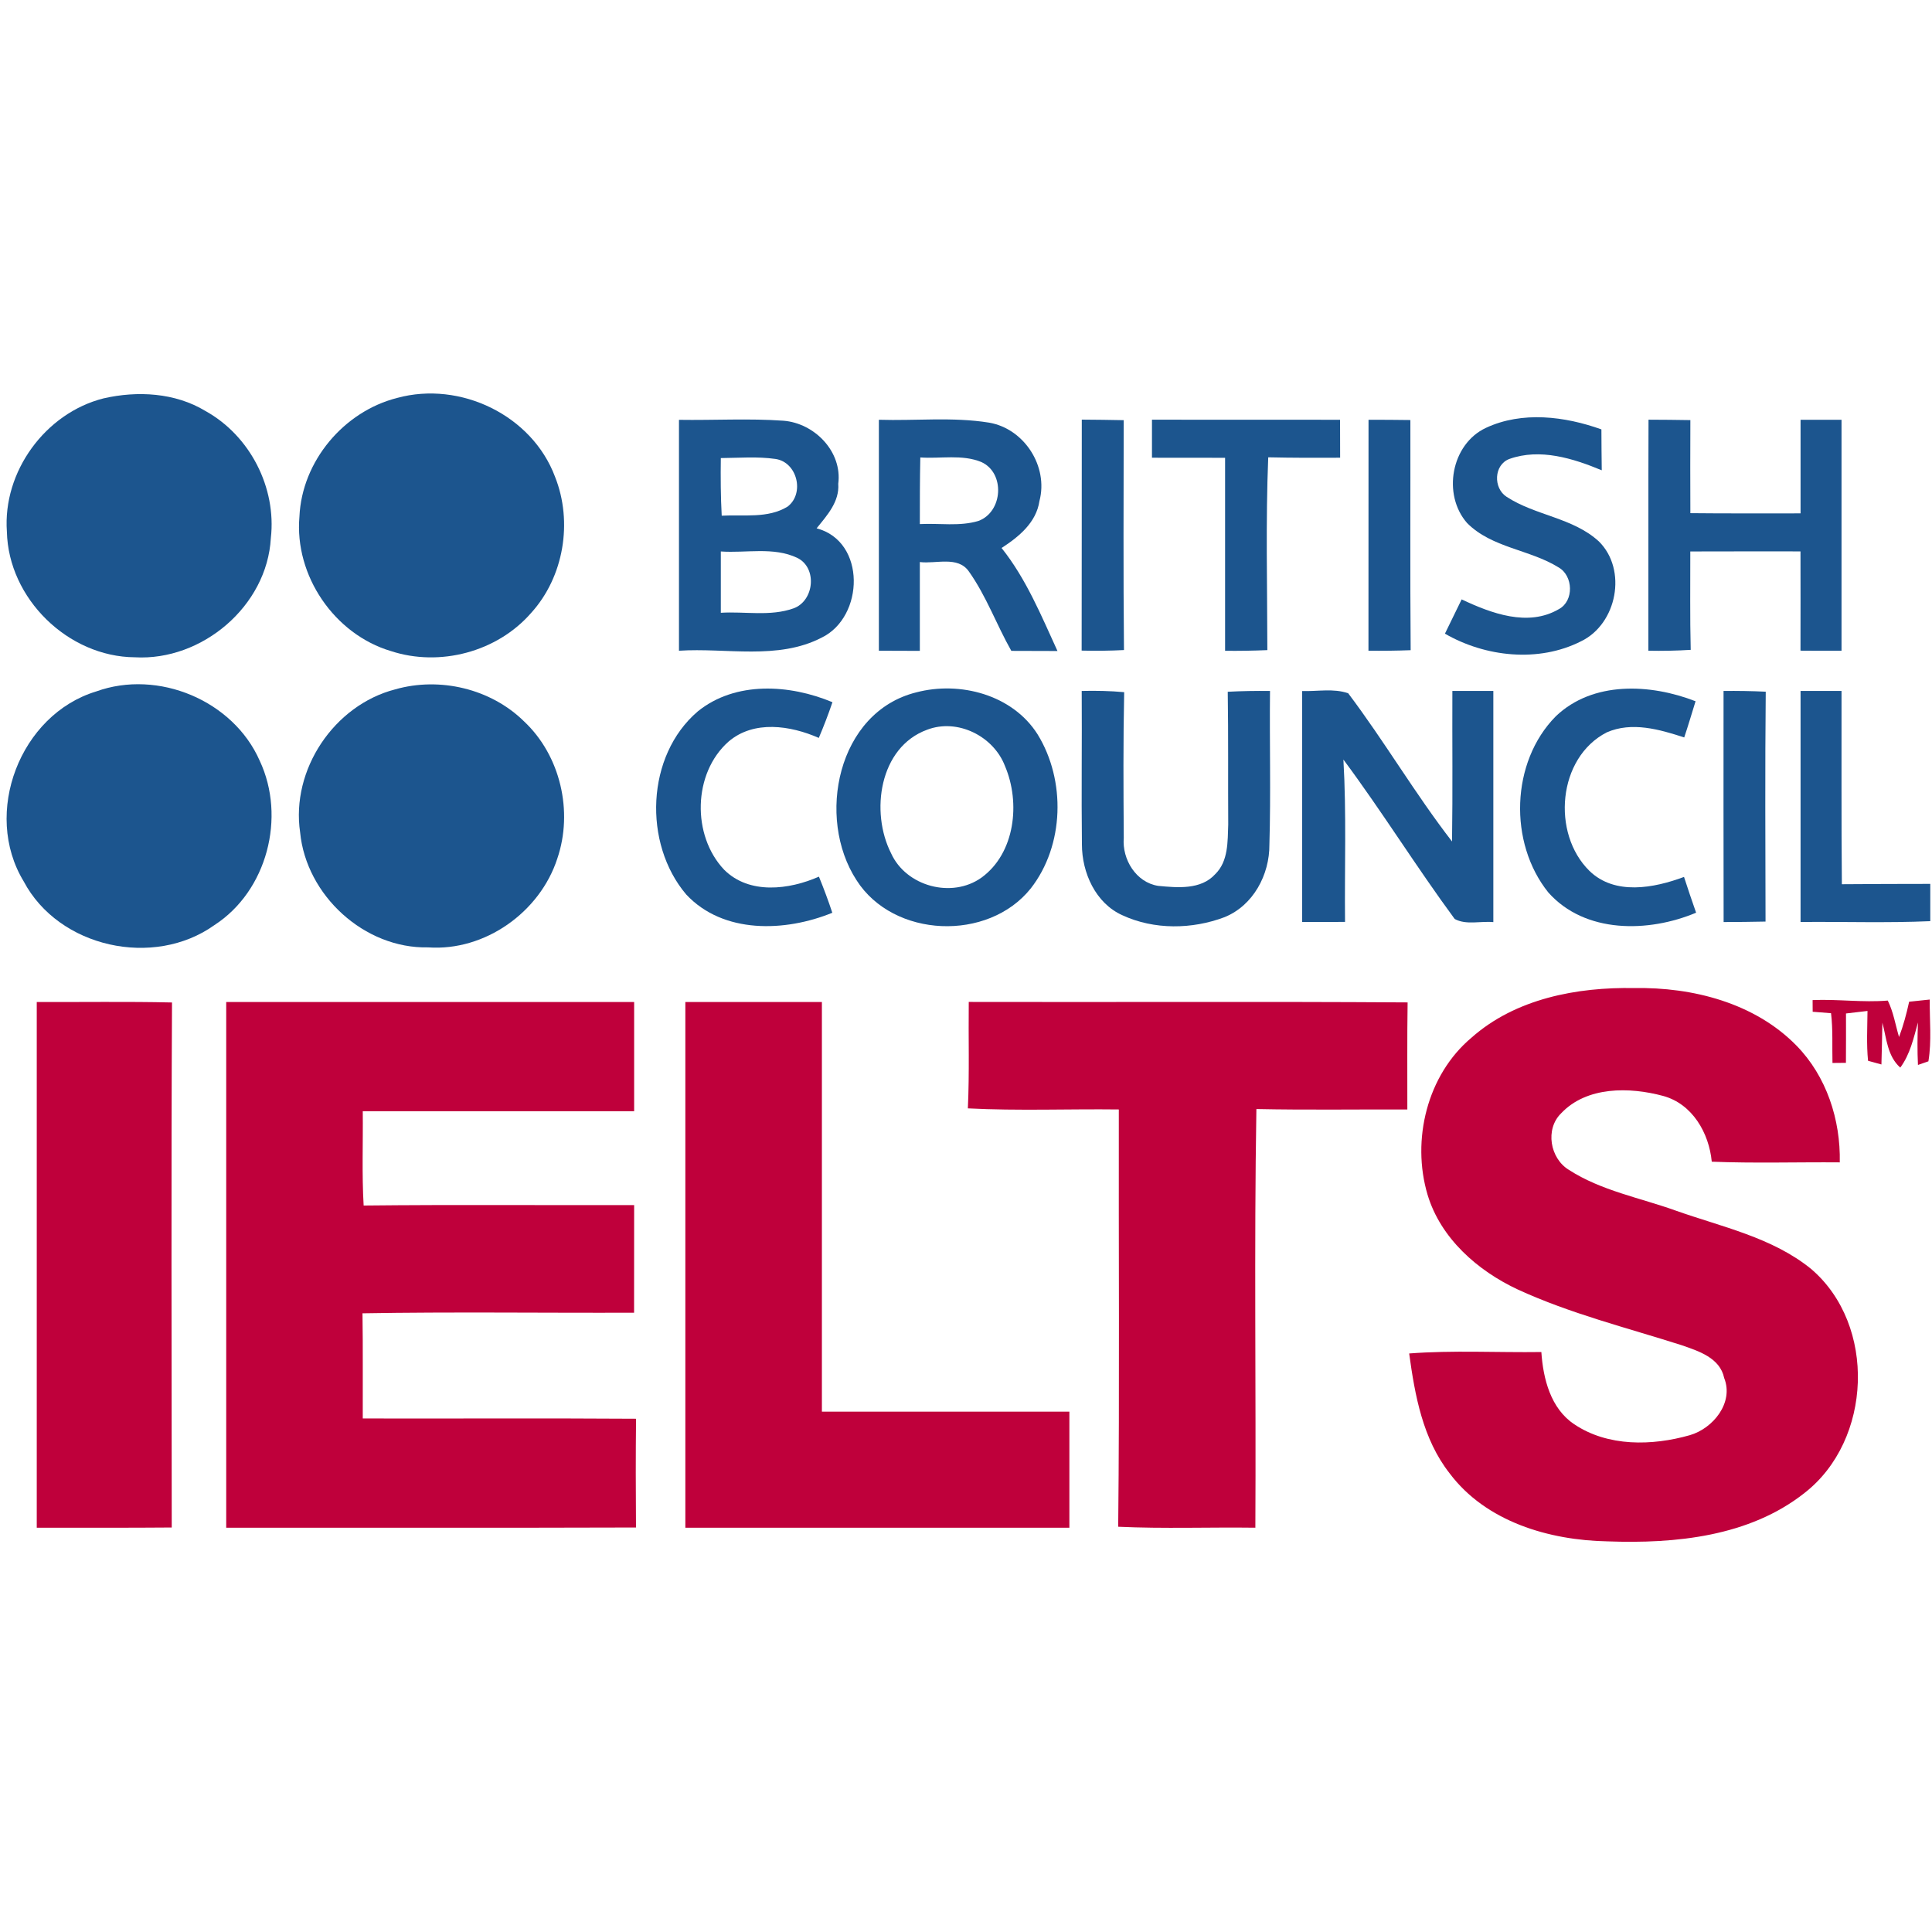
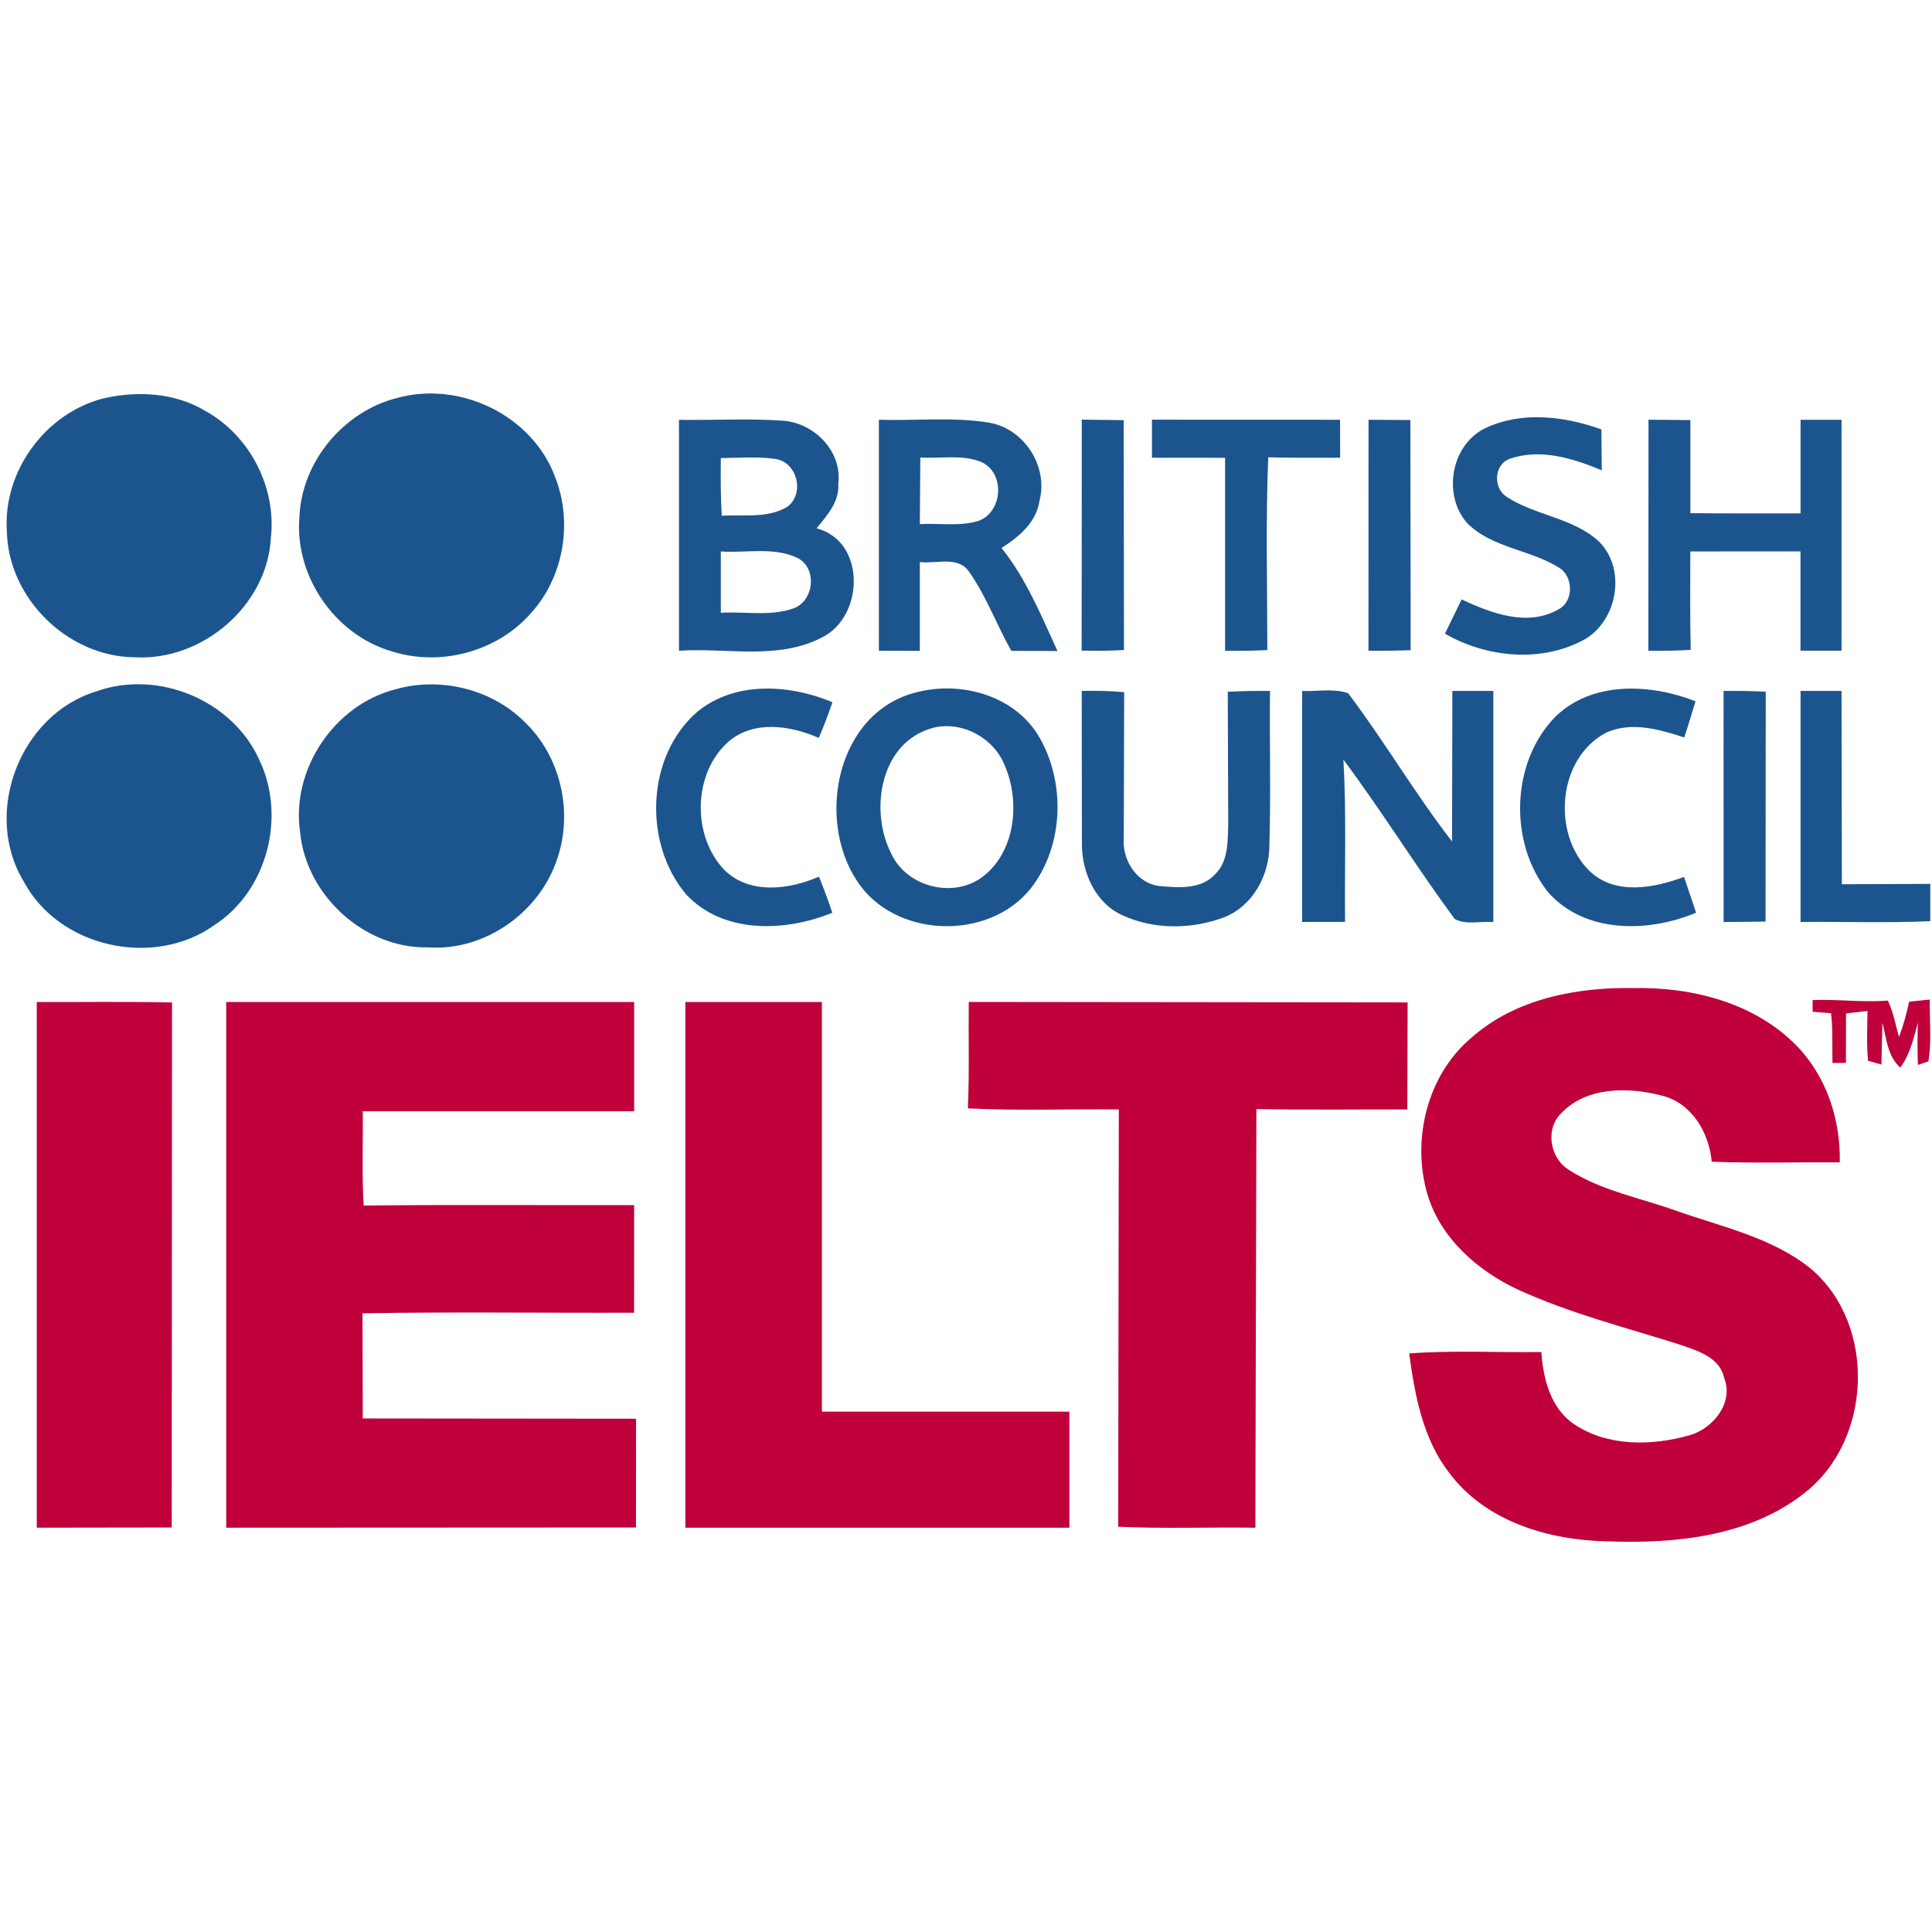
- <svg xmlns="http://www.w3.org/2000/svg" version="1.1" id="Layer_1" x="0px" y="0px" width="3000px" height="3000px" viewBox="0 0 3000 3000" enable-background="new 0 0 3000 3000" xml:space="preserve">
-   <g>
-     <path fill="#1C558E" d="M209.372,1020.631c104.423,5.938,205.35-79.616,211.179-184.992   c9.014-78.559-32.44-159.131-101.453-197.399c-47.18-28.621-105.802-31.696-158.494-19.613   C70.28,641.526,4.021,732.487,10.699,825.564C13.033,929.354,105.583,1019.889,209.372,1020.631z" />
-     <path fill="#1C558E" d="M607.028,1010.985c75.907,24.916,165.065,1.273,217.648-59.156   c50.886-55.974,65.093-141.318,37.208-211.392c-35.723-95.732-147.25-149.27-245.101-122.554   c-83.011,20.992-147.996,98.378-151.816,184.252C456.915,893.625,519.148,984.908,607.028,1010.985z" />
-     <path fill="#1C558E" d="M1275.874,990.098c66.149-32.016,69.438-149.479-7.849-169.724c16.113-19.931,35.728-41.345,33.604-69.122   c6.575-49.932-36.892-94.248-85.127-97.96c-53.958-3.815-108.136-0.527-162.198-1.377c-0.109,119.479-0.109,239.06,0,358.538   C1127.77,1005.577,1207.705,1025.402,1275.874,990.098z M1232.298,944.618c-36.043,12.936-75.586,4.562-113.007,6.896   c-0.109-31.805-0.109-63.506,0-95.205c39.223,2.76,81.734-7.525,118.521,9.861C1269.511,881.435,1264.424,932.961,1232.298,944.618   z M1119.291,711.284c28.196-0.212,56.718-2.651,84.915,1.378c33.817,4.982,45.589,53.534,18.765,73.997   c-30.529,18.765-68.271,12.188-102.302,14.1C1119.079,770.968,1118.867,741.075,1119.291,711.284z" />
-     <path fill="#1C558E" d="M1428.318,1010.665c0-46.008,0-91.912,0-137.921c25.021,3.179,58.838-9.861,76.014,14.417   c27.145,38.166,43.047,82.906,66.051,123.504c23.854,0,47.707,0.108,71.662,0.212c-25.24-55.124-48.76-112.37-86.818-159.972   c26.711-17.279,53.847-39.331,58.826-72.938c14.203-53.751-23.637-112.375-78.229-121.703   c-56.62-9.122-114.182-2.651-171.112-4.453c0,119.583,0.104,239.163,0,358.642   C1385.813,1010.563,1407.014,1010.563,1428.318,1010.665z M1429.061,710.331c31.275,2.226,64.99-5.196,94.775,7.103   c37.313,16.959,33.503,77.497-4.554,91.488c-29.265,8.801-60.856,3.287-90.963,4.877   C1428.318,779.241,1428.318,744.785,1429.061,710.331z" />
-     <path fill="#1C558E" d="M1745.307,1009.396c-1.17-118.949-0.539-238.002-0.436-356.953c-21.721-0.42-43.461-0.742-65.078-0.846   c-0.218,119.583,0.104,239.164-0.218,358.642C1701.41,1010.773,1723.357,1010.563,1745.307,1009.396z" />
-     <path fill="#1C558E" d="M1902.309,710.86c0.113,99.862,0,199.836,0,299.7c21.834,0.213,43.678-0.108,65.627-1.061   c-0.104-99.864-2.649-199.729,1.367-299.382c37.104,0.845,74.323,0.845,111.646,0.633c-0.114-19.718-0.114-39.331-0.114-58.94   c-97.433-0.108-194.749,0-292.067-0.108c-0.104,19.719,0,39.332,0,59.05C1826.618,710.752,1864.469,710.86,1902.309,710.86z" />
-     <path fill="#1C558E" d="M2190.463,1009.609c-0.965-119.162-0.218-238.319-0.436-357.379c-21.731-0.316-43.357-0.42-64.986-0.42   c-0.104,119.584,0,239.061-0.104,358.642C2146.67,1010.665,2168.514,1010.452,2190.463,1009.609z" />
-     <path fill="#1C558E" d="M2420.711,945.789c-47.914,28.196-105.27,6.568-151.07-15.059c-8.582,17.707-17.383,35.412-25.965,53.219   c62.76,36.261,145.449,45.268,211.283,11.874c55.863-26.818,72.408-111.102,27.672-155.206   c-40.282-36.893-98.59-39.967-143.23-69.225c-20.885-13.464-19.92-49.617,4.349-58.731c47.603-16.964,98.807-0.954,143.438,17.6   c-0.319-21.203-0.426-42.407-0.528-63.506c-56.827-20.354-122.972-28.62-179.166-2.438   c-54.271,25.229-68.164,103.788-29.361,147.891c38.479,38.695,97.108,40.921,141.947,68.802   C2442.979,893.945,2444.357,933.064,2420.711,945.789z" />
-     <path fill="#1C558E" d="M2625.326,1009.075c-1.273-50.885-0.537-101.878-0.642-152.768c56.931-0.316,114.067,0,171.111-0.104   c0,51.418,0.207,102.835,0,154.144c21.203,0.212,42.405,0.212,63.713,0.104c-0.104-119.581,0-239.059,0-358.641   c-21.308,0-42.51,0-63.608,0c0,48.446-0.104,96.894,0,145.345c-57.033-0.109-114.067,0.314-171.111-0.321   c-0.209-48.13-0.209-96.365,0-144.495c-21.723-0.317-43.462-0.638-64.978-0.638c-0.435,119.588,0,239.169-0.217,358.75   C2581.43,1010.876,2603.377,1010.452,2625.326,1009.075z" />
-     <path fill="#1C558E" d="M403.271,1181.244c-41.134-93.61-157.856-142.271-253.797-107.606   c-118.525,35.94-177.045,189.023-112.691,294.935c54.487,103.042,201.954,135.167,296.094,67.957   C414.825,1383.52,444.404,1268.811,403.271,1181.244z" />
-     <path fill="#1C558E" d="M664.807,1471.086c88.1,6.253,173.649-54.705,200.579-137.922c24.914-73.046,4.984-159.871-51.631-212.986   c-51.521-50.78-130.819-69.546-200.153-49.719c-94.987,24.593-161.985,124.779-147.57,221.992   C475.467,1390.41,565.896,1473.313,664.807,1471.086z" />
-     <path fill="#1C558E" d="M1292.411,1417.338c-6.259-18.977-13.251-37.637-20.778-56.081   c-46.225,20.354-108.136,28.196-147.148-10.71c-50.461-53.219-48.659-150.111,6.894-199.091   c39.331-33.606,96.153-24.914,140.044-5.622c7.739-18.23,14.842-36.681,21.204-55.446c-66.259-27.77-150.438-33.18-209.063,14.212   c-80.463,68.587-85.234,205.133-18.024,284.325C1123.105,1450.623,1219.471,1447.129,1292.411,1417.338z" />
-     <path fill="#1C558E" d="M1329.941,1366.662c57.351,90.219,204.601,95.835,270.756,12.722   c52.054-66.791,54.496-167.606,10.496-239.063c-38.904-61.59-120.539-83.113-188.49-65.198   C1300.255,1105.549,1266.965,1269.659,1329.941,1366.662z M1439.661,1133.114c47.179-18.025,103.151,9.964,120.866,56.397   c24.267,56.719,15.901,135.275-36.588,173.334c-46.002,32.756-117.034,13.464-140.25-37.845   C1351.146,1260.969,1365.24,1160.254,1439.661,1133.114z" />
-     <path fill="#1C558E" d="M2404.178,1385.747c57.033,64.24,155.635,62.547,229.523,31.481c-6.471-18.551-12.828-36.994-18.771-55.548   c-46.649,17.382-107.392,29.044-146.93-9.437c-59.053-58.096-49.404-175.771,26.919-215c39.02-17.067,81.85-4.663,120.331,7.847   c6.254-18.551,11.772-37.419,17.603-56.184c-69.873-27.25-159.447-31.806-217.111,23.428   C2345.766,1183.26,2342.37,1308.777,2404.178,1385.747z" />
-     <path fill="#1C558E" d="M1679.678,1072.896c0.529,79.51-0.631,158.916,0.323,238.318c0,43.782,21.099,91.278,62.759,109.938   c49.301,22.901,108.457,22.052,158.814,2.967c44.516-18.128,69.861-65.834,69.541-112.692c2.328-79.51,0.104-159.021,0.951-238.531   c-21.938-0.212-43.887,0.108-65.629,1.273c1.067,68.696,0.323,137.395,0.748,206.091c-0.953,26.291,0.319,57.144-20.148,77.073   c-22.155,24.593-58.824,21.094-88.621,18.236c-34.35-5.302-56.193-41.138-53.432-74.422c-0.526-75.483-0.961-150.968,0.632-226.342   C1723.669,1072.793,1701.617,1072.369,1679.678,1072.896z" />
-     <path fill="#1C558E" d="M2022,1073.005c0,119.581-0.105,239.164,0,358.642c22.152,0,44.309-0.104,66.568-0.104   c-0.84-84.072,2.34-168.246-2.537-252.1c60.006,80.675,113.115,166.549,172.801,247.54c17.807,9.752,40.294,2.97,60.007,4.875   c0-119.69,0-239.272,0-358.962c-21.308,0-42.511,0-63.608,0c-0.321,77.921,0.642,155.843-0.527,233.765   c-57.355-74.106-104.845-155.418-161.248-230.162C2070.656,1068.548,2045.645,1073.85,2022,1073.005z" />
-     <path fill="#1C558E" d="M2676.314,1072.896c0,119.586-0.207,239.271,0.113,358.857c21.616,0,43.358-0.321,65.088-0.739   c-0.218-119.054-0.849-238.004,0.321-356.954C2719.994,1073.005,2698.045,1072.684,2676.314,1072.896z" />
-     <path fill="#1C558E" d="M2859.51,1072.896c-21.308-0.104-42.51-0.104-63.608,0c0,119.586-0.104,239.168,0,358.75   c67.108-0.632,134.319,1.697,201.428-1.27v-57.882c-45.803,0.104-91.604,0.104-137.291,0.526   C2859.084,1272.946,2859.717,1172.869,2859.51,1072.896z" />
-     <path fill="#BF003B" d="M2812.279,1970.407c-60.223-48.97-138.459-65.191-210.021-90.526   c-55.657-20.042-115.871-30.851-166.227-63.4c-29.154-17.808-37.105-63.08-11.99-87.668   c39.758-42.198,106.337-41.143,158.504-27.043c45.471,12.404,71.229,57.563,75.473,102.103   c66.156,2.649,132.519,0.517,198.776,1.055c1.388-66.154-20.561-133.687-67.313-181.393   c-64.884-66.26-161.258-90.848-251.576-89.264c-88.941-1.698-184.676,16.327-253.046,77.077   c-68.91,57.873-93.405,158.699-68.175,243.729c20.354,67.843,77.813,118.2,140.364,147.354   c81.415,37.426,168.773,59.154,253.904,86.291c26.606,9.226,59.789,19.607,66.363,51.103c15.262,38.265-17.29,78.351-53.433,88.735   c-58.422,16.637-127.217,18.127-179.375-16.969c-36.68-24.382-48.336-70.711-51.102-112.166   c-68.381,0.953-136.969-2.959-205.246,2.236c8.902,65.09,21.1,132.829,62.655,185.939   c56.507,75.38,154.569,104.107,245.104,105.808c105.591,3.925,220.509-7.424,306.168-75.163   C2907.153,2236.51,2914.256,2057.455,2812.279,1970.407z" />
-     <path fill="#BF003B" d="M57.075,1555.896v816.309c69.862-0.104,139.723,0.311,209.59-0.313   c-0.109-271.722-0.958-543.435,0.424-815.25C197.119,1555.047,127.045,1556.207,57.075,1555.896z" />
-     <path fill="#BF003B" d="M563.292,2202.582c-0.212-54.384,0.424-108.871-0.424-163.265c140.571-2.436,281.147-0.415,421.727-0.953   c0.104-55.763,0.104-111.419,0.104-167.075c-140.044,0.311-280.087-0.85-420.028,0.642c-2.857-48.772-0.85-97.648-1.377-146.411   c140.468,0,280.936,0,421.405,0c0-56.506,0-113.114,0-169.621c-211.179,0-422.255,0-633.434,0c0,272.033-0.103,544.171,0,816.308   c212.132-0.208,424.268,0.424,636.296-0.312c-0.425-56.299-0.528-112.599,0.103-168.889   C846.243,2202.055,704.822,2202.893,563.292,2202.582z" />
-     <path fill="#BF003B" d="M1276.234,1555.896c-70.709,0-141.316,0-212.026,0c0,272.138,0,544.172,0,816.309   c198.776,0,397.552,0,596.327,0c0-60.109,0-120.219,0-180.225c-128.063,0-256.233,0-384.3,0   C1276.234,1979.953,1276.339,1767.925,1276.234,1555.896z" />
-     <path fill="#BF003B" d="M1504.27,1555.794c-0.633,55.118,1.17,110.146-1.377,165.272c78.134,4.026,156.269,0.745,234.4,1.698   c-0.424,216.056,1.264,432.009-0.953,647.948c70.918,3.293,141.951,0.538,212.98,1.491c1.16-216.688-2.02-433.499,1.596-650.081   c78.122,1.593,156.257,0.435,234.39,0.642c0.104-55.45-0.425-110.901,0.425-166.227   C1958.648,1555.047,1731.454,1556.321,1504.27,1555.794z" />
-     <path fill="#BF003B" d="M2996.52,1552.088c-7.95,0.848-24.059,2.535-32.012,3.386c-4.027,18.552-9.006,37-15.693,54.809   c-5.611-18.979-8.688-38.793-17.485-56.609c-38.907,3.28-77.823-2.434-116.73-0.735l0.114,18.117   c7.206,0.538,21.42,1.698,28.521,2.236c3.064,25.54,1.584,51.516,2.216,77.274c5.196,0,15.696-0.104,20.893-0.207   c0.208-25.553,0.104-51.103,0.104-76.654c8.262-0.951,25.014-2.961,33.397-3.912c-0.217,25.758-1.696,51.618,0.852,77.377   c5.196,1.389,15.581,4.348,20.768,5.736c0.643-21.639,1.065-43.255,1.489-64.894c6.461,24.185,7.631,51.849,27.777,69.76   c15.271-20.563,20.779-45.906,27.457-70.068c-0.851,21.947-1.067,43.896,0,65.946l16.223-5.632   C2999.709,1616.328,2996.105,1583.996,2996.52,1552.088z" />
-   </g>
+ <svg xmlns="http://www.w3.org/2000/svg" width="3000" height="3000">
+   <path d="M209.372 1020.631c104.423 5.938 205.35-79.616 211.179-184.992 9.014-78.559-32.44-159.131-101.453-197.399-47.18-28.621-105.802-31.696-158.494-19.613C70.28 641.526 4.021 732.487 10.699 825.564c2.334 103.79 94.884 194.325 198.673 195.067zm397.656-9.646c75.907 24.916 165.065 1.273 217.648-59.156 50.886-55.974 65.093-141.318 37.208-211.392-35.723-95.732-147.25-149.27-245.101-122.554-83.011 20.992-147.996 98.378-151.816 184.252-8.052 91.49 54.181 182.773 142.061 208.85zm668.846-20.887c66.149-32.016 69.438-149.479-7.849-169.724 16.113-19.931 35.728-41.345 33.604-69.122 6.575-49.932-36.892-94.248-85.127-97.96-53.958-3.815-108.136-.527-162.198-1.377v358.538c73.466-4.876 153.401 14.949 221.57-20.355zm-43.576-45.48c-36.043 12.936-75.586 4.562-113.007 6.896v-95.205c39.223 2.76 81.734-7.525 118.521 9.861 31.699 15.265 26.612 66.791-5.514 78.448zm-113.007-233.334c28.196-.212 56.718-2.651 84.915 1.378 33.817 4.982 45.589 53.534 18.765 73.997-30.529 18.765-68.271 12.188-102.302 14.1-1.59-29.791-1.802-59.684-1.378-89.475zm309.027 299.381V872.744c25.021 3.179 58.838-9.861 76.014 14.417 27.145 38.166 43.047 82.906 66.051 123.504l71.662.212c-25.24-55.124-48.76-112.37-86.818-159.972 26.711-17.279 53.847-39.331 58.826-72.938 14.203-53.751-23.637-112.375-78.229-121.703-56.62-9.122-114.182-2.651-171.112-4.453v358.642l63.606.212zm.743-300.334c31.275 2.226 64.99-5.196 94.775 7.103 37.313 16.959 33.503 77.497-4.554 91.488-29.265 8.801-60.856 3.287-90.963 4.877l.742-103.468zm316.246 299.065l-.436-356.953-65.078-.846-.218 358.642c21.835.534 43.782.324 65.732-.843zm157.002-298.536v299.7c21.834.213 43.678-.108 65.627-1.061-.104-99.864-2.649-199.729 1.367-299.382 37.104.845 74.323.845 111.646.633l-.114-58.94c-97.433-.108-194.749 0-292.067-.108v59.05l113.541.108zm288.154 298.749l-.436-357.379-64.986-.42-.104 358.642c21.733.213 43.577 0 65.526-.843zm230.248-63.82c-47.914 28.196-105.27 6.568-151.07-15.059l-25.965 53.219c62.76 36.261 145.449 45.268 211.283 11.874 55.863-26.818 72.408-111.102 27.672-155.206-40.282-36.893-98.59-39.967-143.23-69.225-20.885-13.464-19.92-49.617 4.349-58.731 47.603-16.964 98.807-.954 143.438 17.6l-.528-63.506c-56.827-20.354-122.972-28.62-179.166-2.438-54.271 25.229-68.164 103.788-29.361 147.891 38.479 38.695 97.108 40.921 141.947 68.802 22.899 12.935 24.277 52.054.631 64.779zm204.615 63.286c-1.273-50.885-.537-101.878-.642-152.768l171.111-.104v154.144l63.713.104V651.81H2795.9v145.345c-57.033-.109-114.067.314-171.111-.321V652.339l-64.978-.638-.217 358.75c21.836.425 43.783.001 65.732-1.376zM403.271 1181.244c-41.134-93.61-157.856-142.271-253.797-107.606-118.525 35.94-177.045 189.023-112.691 294.935 54.487 103.042 201.954 135.167 296.094 67.957 81.948-53.01 111.527-167.719 70.394-255.286zm261.536 289.842c88.1 6.253 173.649-54.705 200.579-137.922 24.914-73.046 4.984-159.871-51.631-212.986-51.521-50.78-130.819-69.546-200.153-49.719-94.987 24.593-161.985 124.779-147.57 221.992 9.435 97.959 99.864 180.862 198.775 178.635zm627.604-53.748c-6.259-18.977-13.251-37.637-20.778-56.081-46.225 20.354-108.136 28.196-147.148-10.71-50.461-53.219-48.659-150.111 6.894-199.091 39.331-33.606 96.153-24.914 140.044-5.622 7.739-18.23 14.842-36.681 21.204-55.446-66.259-27.77-150.438-33.18-209.063 14.212-80.463 68.587-85.234 205.133-18.024 284.325 57.565 61.698 153.931 58.204 226.871 28.413zm37.53-50.676c57.351 90.219 204.601 95.835 270.756 12.722 52.054-66.791 54.496-167.606 10.496-239.063-38.904-61.59-120.539-83.113-188.49-65.198-122.448 30.426-155.738 194.536-92.762 291.539zm109.72-233.548c47.179-18.025 103.151 9.964 120.866 56.397 24.267 56.719 15.901 135.275-36.588 173.334-46.002 32.756-117.034 13.464-140.25-37.845-32.543-64.031-18.449-164.746 55.972-191.886zm964.517 252.633c57.033 64.24 155.635 62.547 229.523 31.481l-18.771-55.548c-46.649 17.382-107.392 29.044-146.93-9.437-59.053-58.096-49.404-175.771 26.919-215 39.02-17.067 81.85-4.663 120.331 7.847 6.254-18.551 11.772-37.419 17.603-56.184-69.873-27.25-159.447-31.806-217.111 23.428-69.976 70.926-73.372 196.443-11.564 273.413zm-724.5-312.851l.323 238.318c0 43.782 21.099 91.278 62.759 109.938 49.301 22.901 108.457 22.052 158.814 2.967 44.516-18.128 69.861-65.834 69.541-112.692 2.328-79.51.104-159.021.951-238.531-21.938-.212-43.887.108-65.629 1.273l.748 206.091c-.953 26.291.319 57.144-20.148 77.073-22.155 24.593-58.824 21.094-88.621 18.236-34.35-5.302-56.193-41.138-53.432-74.422l.632-226.342c-21.947-2.012-43.999-2.436-65.938-1.909zm342.322.109v358.642l66.568-.104c-.84-84.072 2.34-168.246-2.537-252.1 60.006 80.675 113.115 166.549 172.801 247.54 17.807 9.752 40.294 2.97 60.007 4.875v-358.962h-63.608l-.527 233.765c-57.355-74.106-104.845-155.418-161.248-230.162-22.8-7.951-47.811-2.649-71.456-3.494zm654.314-.109l.113 358.857 65.088-.739.321-356.954c-21.842-1.055-43.791-1.376-65.522-1.164zm183.196 0a6483.94 6483.94 0 0 0-63.608 0v358.75c67.108-.632 134.319 1.697 201.428-1.27v-57.882l-137.291.526-.529-300.124z" fill="#1c558e" />
+   <path d="M2812.279 1970.407c-60.223-48.97-138.459-65.191-210.021-90.526-55.657-20.042-115.871-30.851-166.227-63.4-29.154-17.808-37.105-63.08-11.99-87.668 39.758-42.198 106.337-41.143 158.504-27.043 45.471 12.404 71.229 57.563 75.473 102.103 66.156 2.649 132.519.517 198.776 1.055 1.388-66.154-20.561-133.687-67.313-181.393-64.884-66.26-161.258-90.848-251.576-89.264-88.941-1.698-184.676 16.327-253.046 77.077-68.91 57.873-93.405 158.699-68.175 243.729 20.354 67.843 77.813 118.2 140.364 147.354 81.415 37.426 168.773 59.154 253.904 86.291 26.606 9.226 59.789 19.607 66.363 51.103 15.262 38.265-17.29 78.351-53.433 88.735-58.422 16.637-127.217 18.127-179.375-16.969-36.68-24.382-48.336-70.711-51.102-112.166-68.381.953-136.969-2.959-205.246 2.236 8.902 65.09 21.1 132.829 62.655 185.939 56.507 75.38 154.569 104.107 245.104 105.808 105.591 3.925 220.509-7.424 306.168-75.163 105.067-81.735 112.17-260.79 10.193-347.838zM57.075 1555.896v816.309l209.59-.313.424-815.25c-69.97-1.595-140.044-.435-210.014-.746zm506.217 646.686l-.424-163.265c140.571-2.436 281.147-.415 421.727-.953l.104-167.075c-140.044.311-280.087-.85-420.028.642-2.857-48.772-.85-97.648-1.377-146.411h421.405v-169.621H351.265v816.308l636.296-.312.103-168.889-424.372-.424zm712.942-646.686h-212.026v816.309h596.327V2191.98h-384.3l-.001-636.084zm228.036-.102c-.633 55.118 1.17 110.146-1.377 165.272 78.134 4.026 156.269.745 234.4 1.698l-.953 647.948c70.918 3.293 141.951.538 212.98 1.491l1.596-650.081c78.122 1.593 156.257.435 234.39.642l.425-166.227-681.461-.743zm1492.25-3.706l-32.012 3.386c-4.027 18.552-9.006 37-15.693 54.809-5.611-18.979-8.688-38.793-17.485-56.609-38.907 3.28-77.823-2.434-116.73-.735l.114 18.117 28.521 2.236c3.064 25.54 1.584 51.516 2.216 77.274l20.893-.207.104-76.654 33.397-3.912c-.217 25.758-1.696 51.618.852 77.377l20.768 5.736 1.489-64.894c6.461 24.185 7.631 51.849 27.777 69.76 15.271-20.563 20.779-45.906 27.457-70.068-.851 21.947-1.067 43.896 0 65.946l16.223-5.632c5.298-31.69 1.694-64.022 2.109-95.93z" fill="#bf003b" />
</svg>
